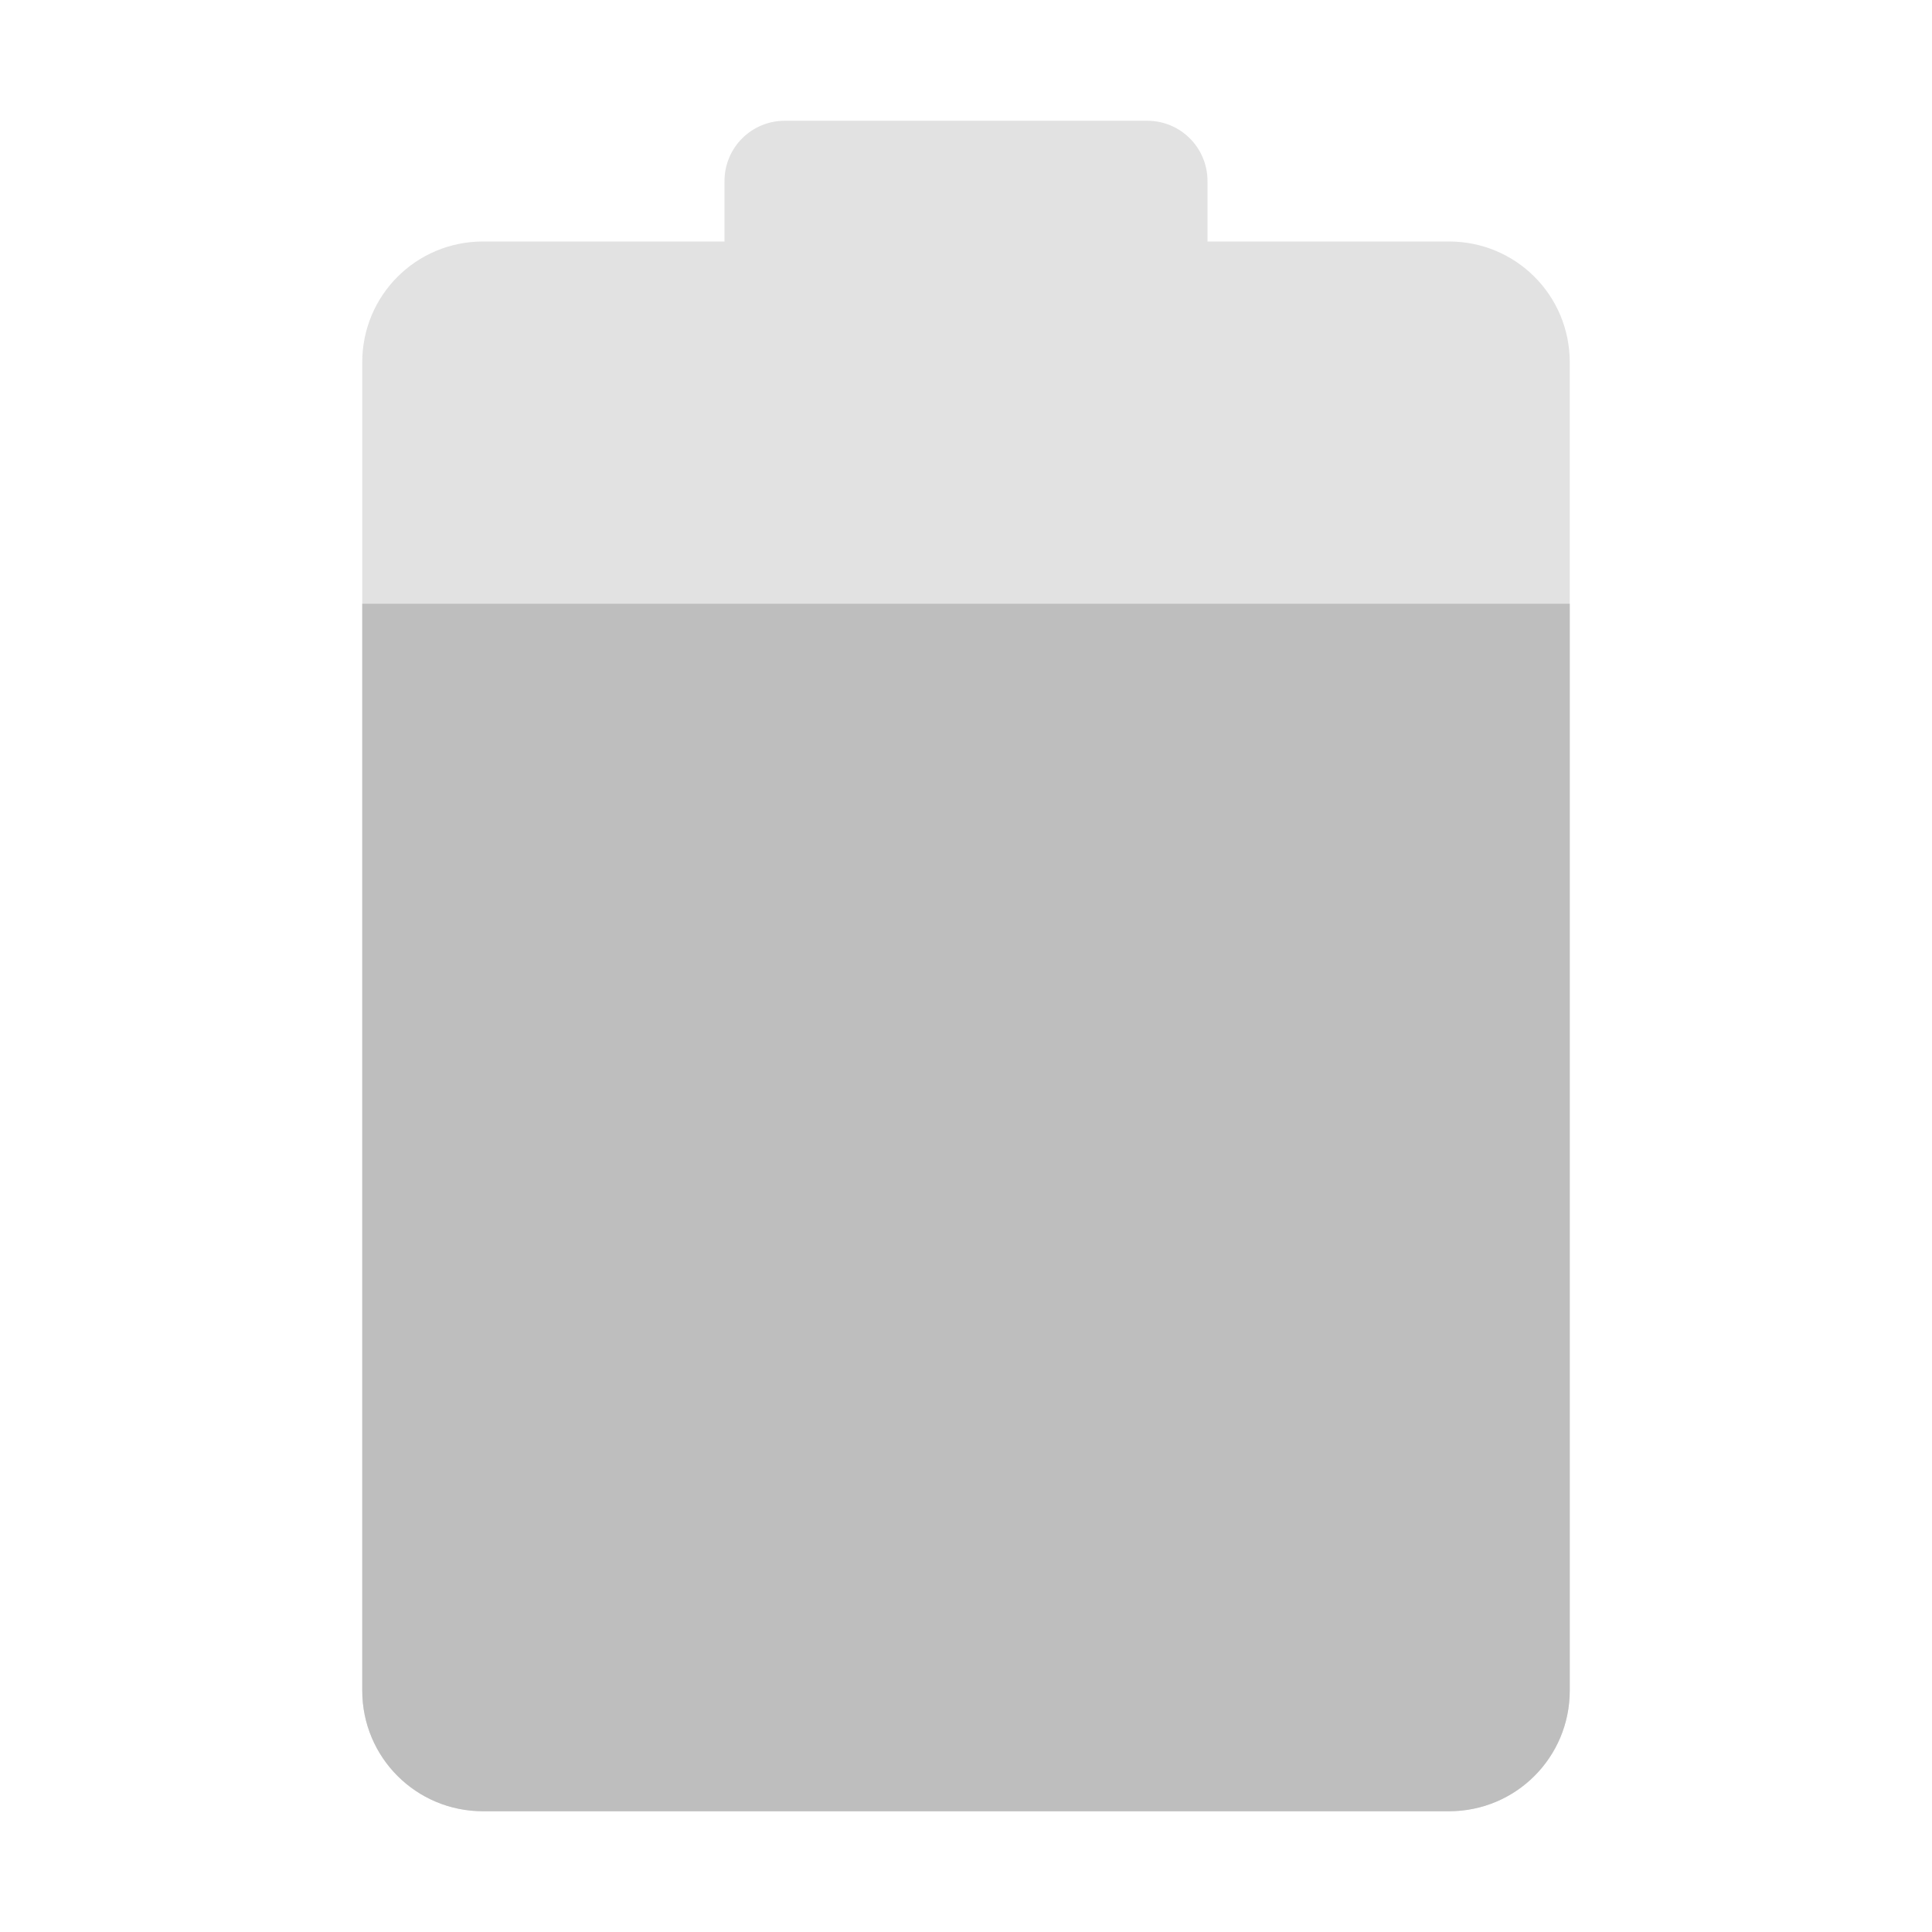
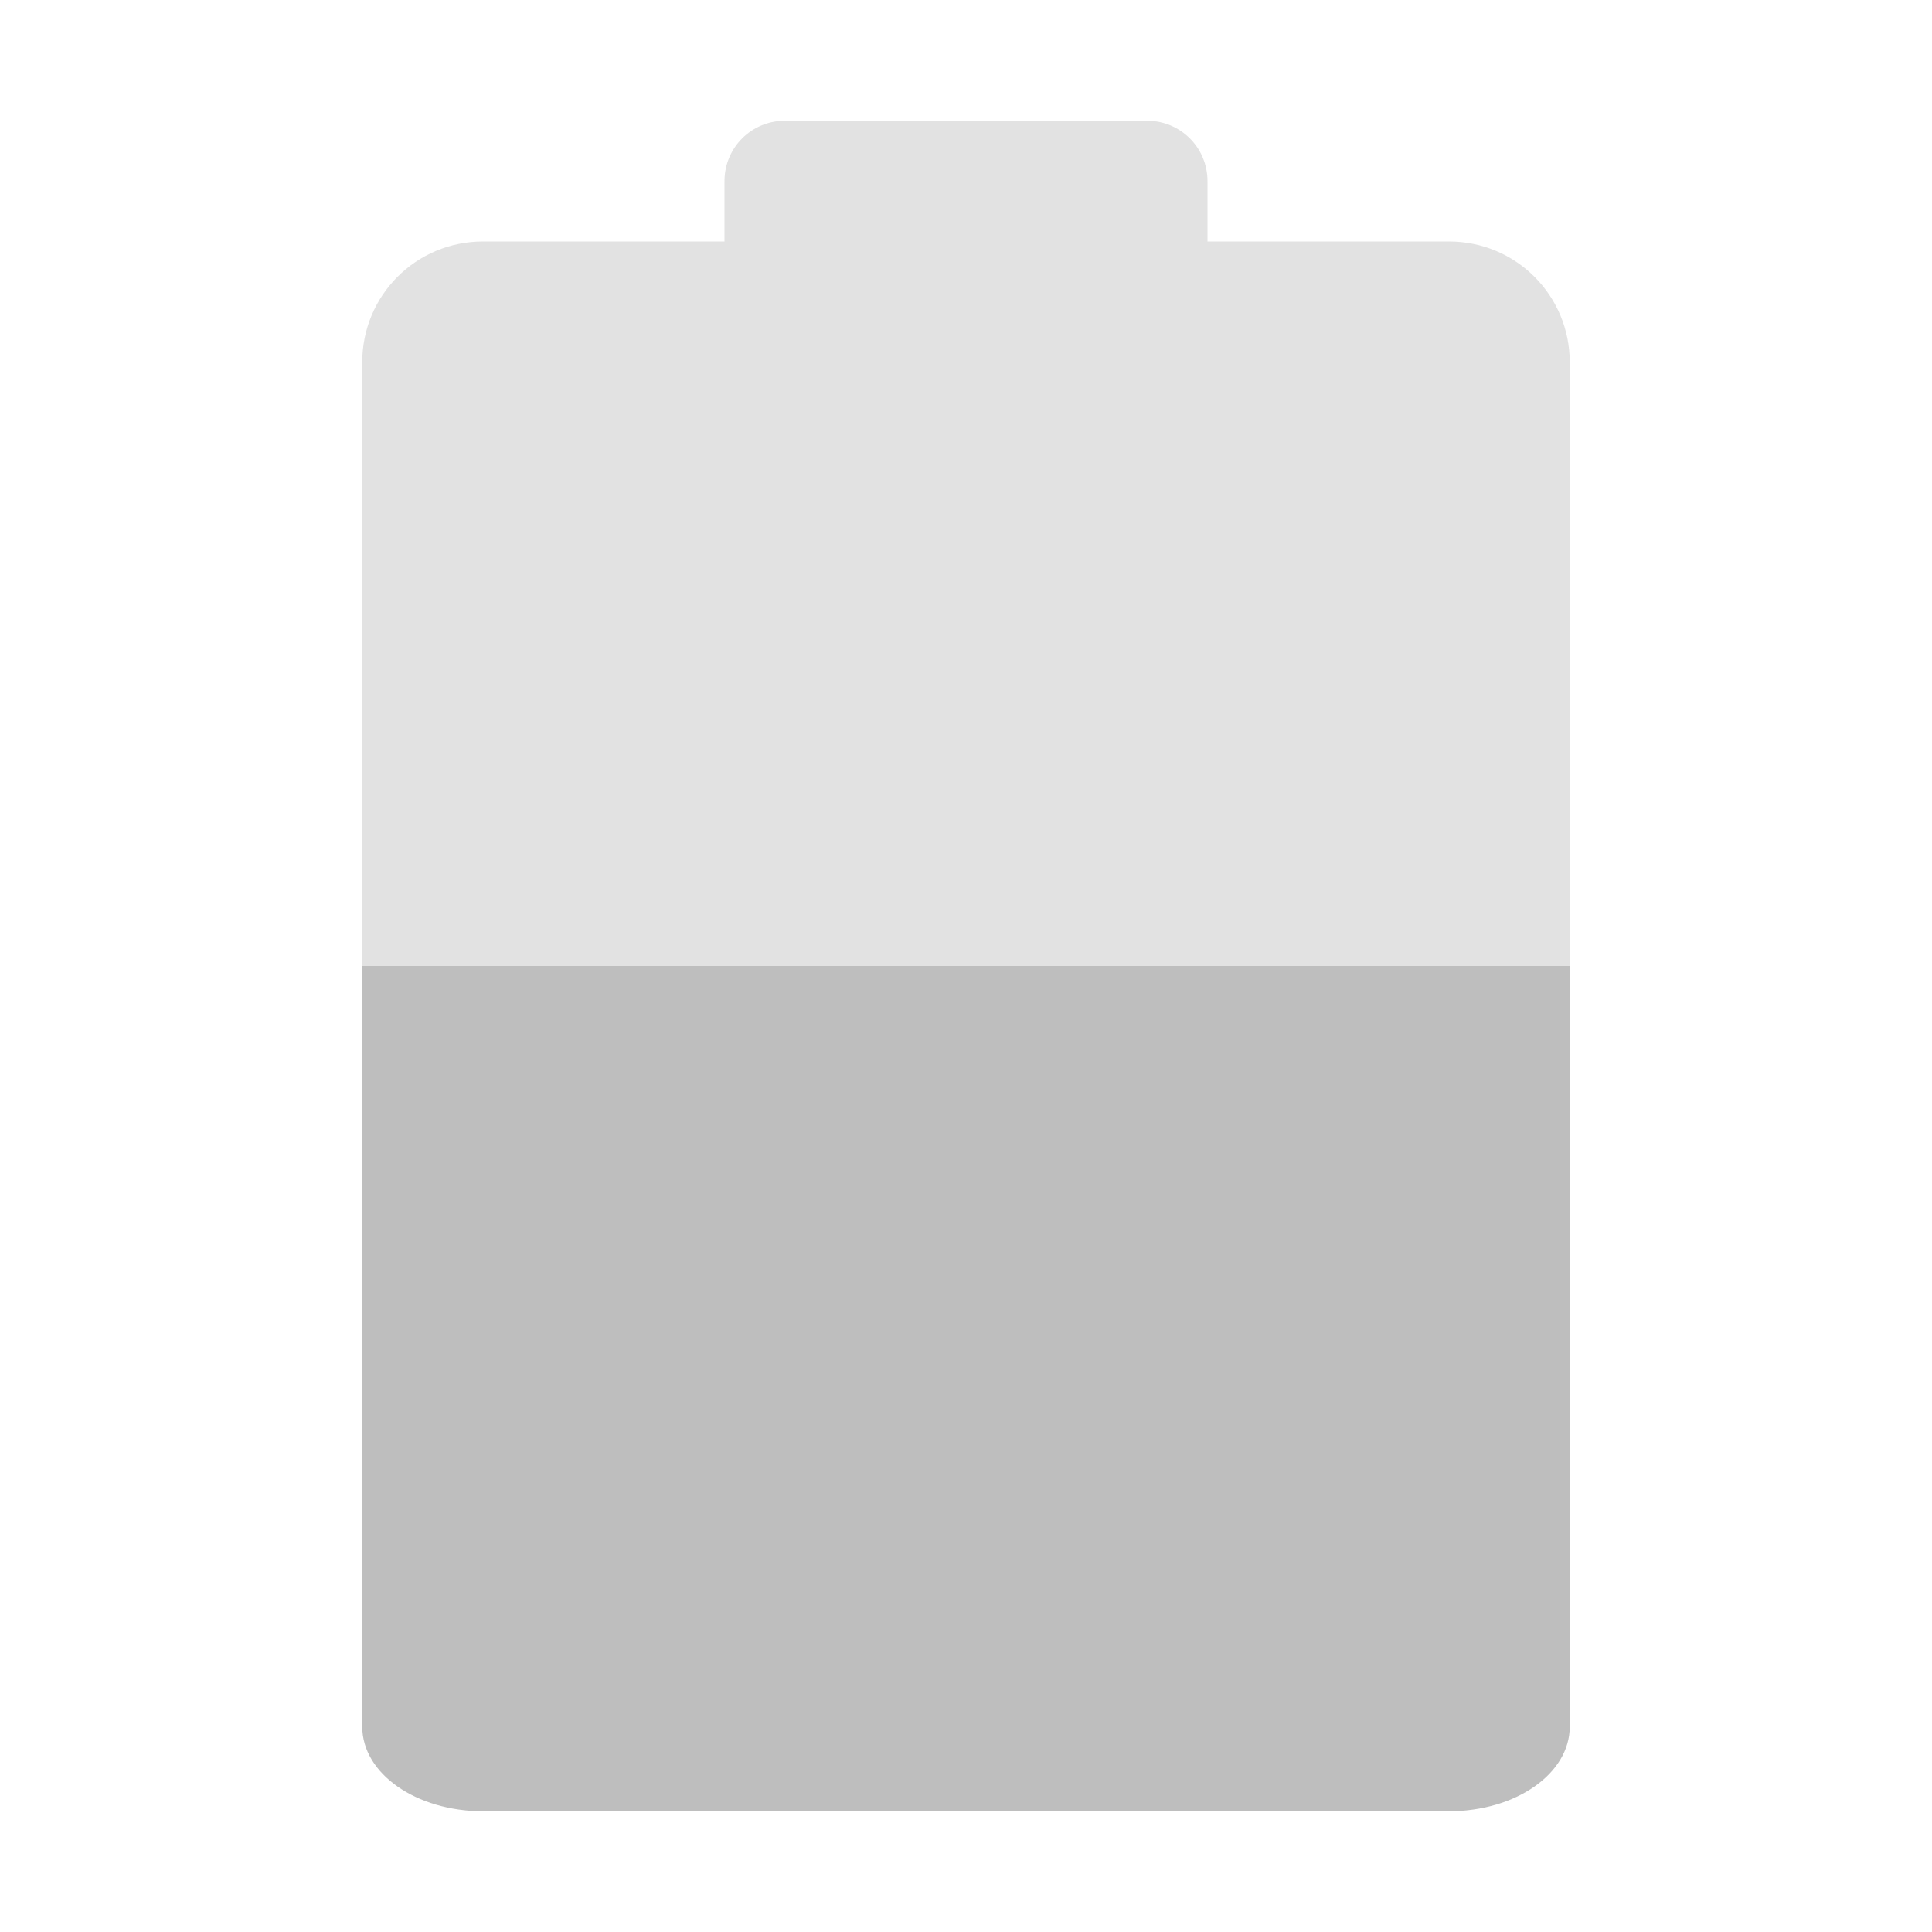
<svg xmlns="http://www.w3.org/2000/svg" width="16" height="16" id="svg2" version="1.0" style="display:inline">
  <defs id="defs4" />
  <g id="layer1" style="display:inline" transform="translate(0,-6)">
    <rect style="color:#000000;fill:#4e9a06;fill-opacity:1;fill-rule:nonzero;stroke:none;stroke-width:1.5;marker:none;visibility:visible;display:inline;overflow:visible;enable-background:accumulate" id="rect2999" width="7" height="10" x="24" y="10" rx="0.5" />
    <path style="fill:#bebebe;fill-opacity:1;stroke:none;display:inline" d="m -18,20.75 c 0,0.693 0.557,1.25 1.25,1.25 l 8.5,0 C -7.558,22 -7,21.442 -7,20.75 L -7,9.25 C -7,8.557 -7.558,8 -8.25,8 L -10,8 -10,7 -10,6.5 C -10,6.223 -10.223,6 -10.5,6 l -0.5,0 -3,0 -0.5,0 C -14.777,6 -15,6.223 -15,6.5 l 0,0.5 0,1 -1.75,0 C -17.442,8 -18,8.557 -18,9.25 l 0,11.5 z m 2,-1.5 0,-8.5 c 0,-0.415 0.335,-0.75 0.75,-0.75 l 5.5,0 c 0.415,0 0.75,0.335 0.75,0.75 l 0,8.5 C -9,19.666 -9.335,20 -9.75,20 l -5.5,0 C -15.665,20 -16,19.666 -16,19.25 z" id="path3775" />
    <rect rx="0.5" y="10" x="-16" height="10" width="7" id="rect3011" style="opacity:0.45;color:#000000;fill:#bebebe;fill-opacity:1;fill-rule:nonzero;stroke:none;stroke-width:1.5;marker:none;visibility:visible;display:inline;overflow:visible;enable-background:accumulate" />
    <path style="color:#000000;fill:#bebebe;fill-opacity:1;fill-rule:nonzero;stroke:none;stroke-width:8;marker:none;visibility:visible;display:inline;overflow:visible;enable-background:accumulate;opacity:0.45" d="M 6.5,7 C 6.223,7 6,7.223 6,7.5 L 6,8 4,8 C 3.446,8 3,8.446 3,9 l 0,11 c 0,0.554 0.446,1 1,1 l 8,0 c 0.554,0 1,-0.446 1,-1 L 13,9 C 13,8.446 12.554,8 12,8 L 10,8 10,7.5 C 10,7.223 9.777,7 9.5,7 z" id="path3000" />
    <path style="color:#000000;fill:#bebebe;fill-opacity:1;fill-rule:nonzero;stroke:none;stroke-width:8;marker:none;visibility:visible;display:inline;overflow:visible;enable-background:accumulate" d="M 7,30 11,36 8.542,36 9,40 5,34 7.504,34 z" id="rect3771" />
-     <path style="color:#000000;fill:#bebebe;fill-opacity:1;fill-rule:nonzero;stroke:none;stroke-width:8;marker:none;visibility:visible;display:inline;overflow:visible;enable-background:accumulate" d="m 3,11 0,9 c 0,0.554 0.446,1 1,1 l 8,0 c 0.554,0 1,-0.446 1,-1 l 0,-9 z" id="path3002" />
+     <path style="color:#000000;display:inline;overflow:visible;visibility:visible;fill:#bebebe;fill-opacity:1;fill-rule:nonzero;stroke:none;stroke-width:6.693;marker:none;enable-background:accumulate" d="m 3,14 v 6.3 C 3,20.688 3.446,21 4,21 h 8 c 0.554,0 1,-0.312 1,-0.7 V 14 Z" id="path3002" />
  </g>
</svg>
